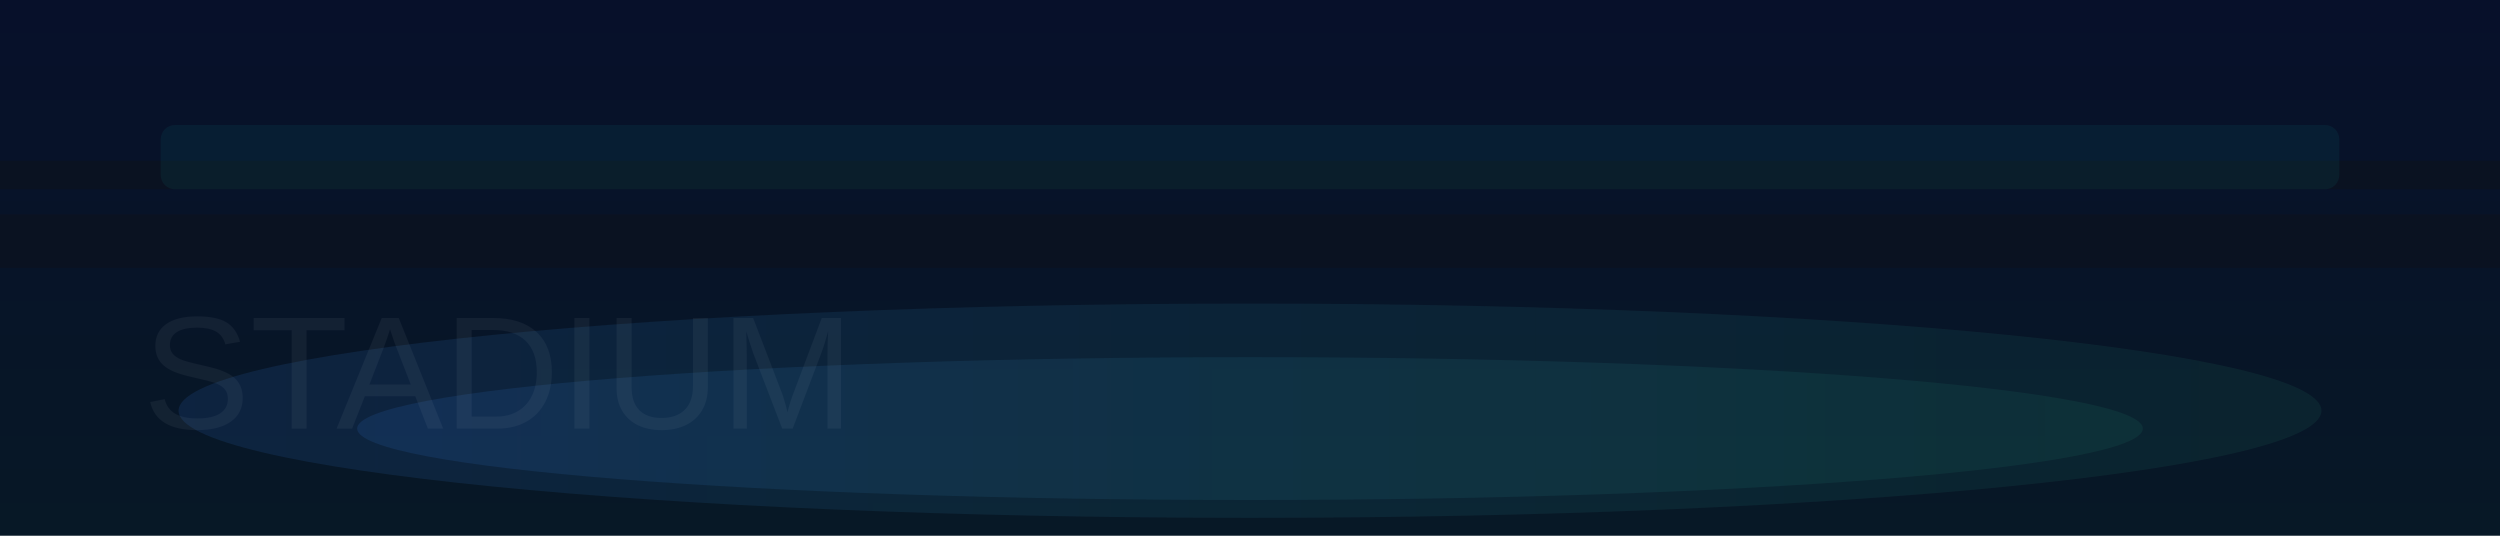
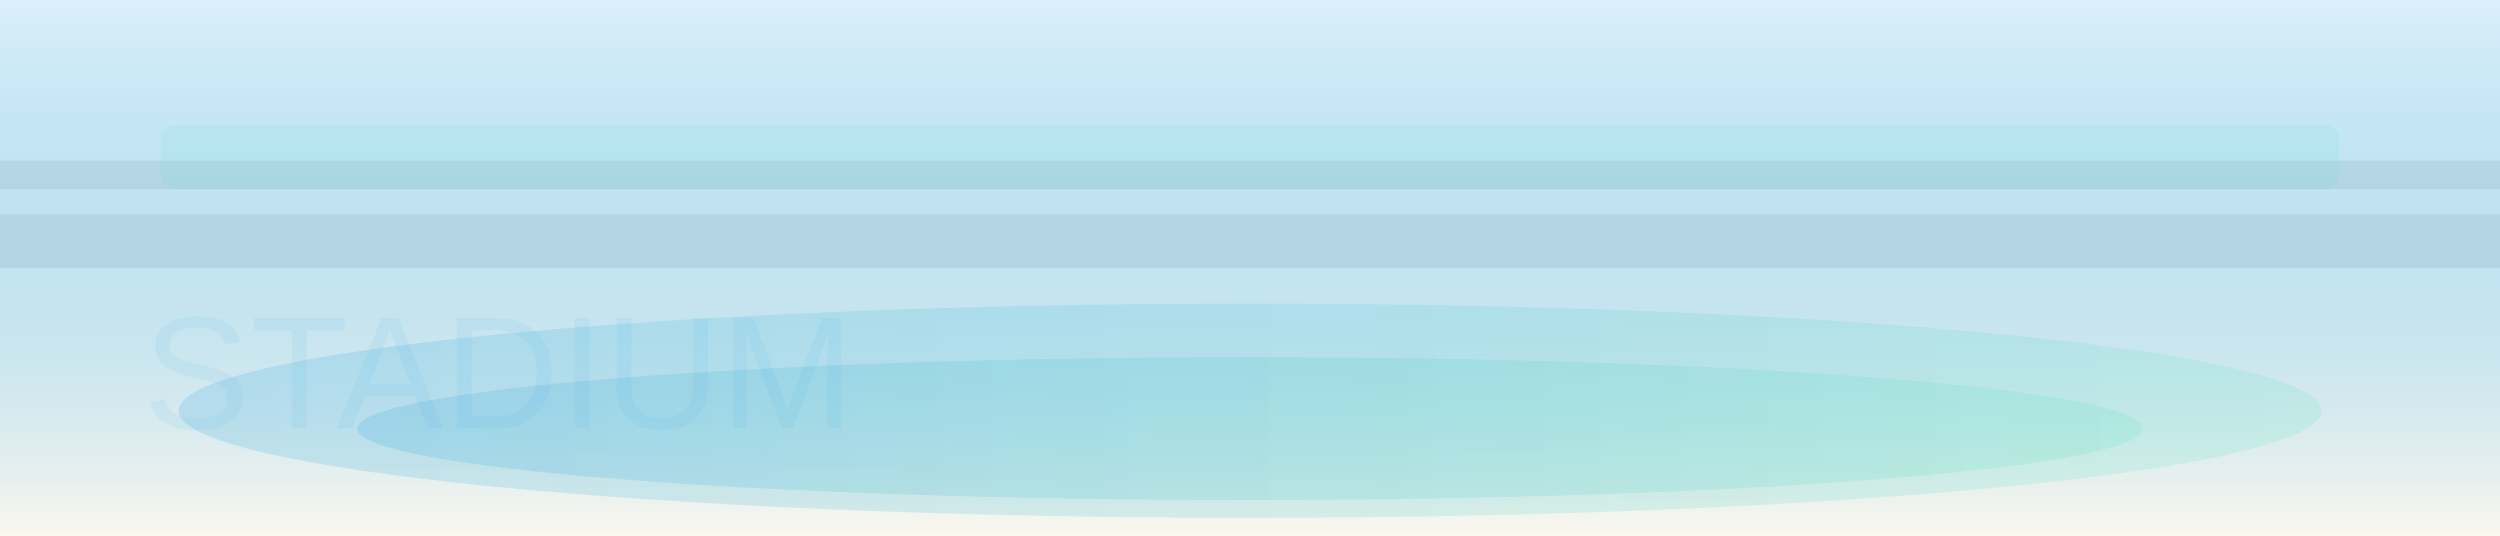
<svg xmlns="http://www.w3.org/2000/svg" viewBox="0 0 1400 300" preserveAspectRatio="xMidYMid slice">
  <defs>
    <linearGradient id="sky" x1="0" x2="0" y1="0" y2="1">
-       <stop offset="0" stop-color="#07102a" />
-       <stop offset="1" stop-color="#071826" />
+       <stop offset="0" stop-color="#35A8E0" stop-opacity="0.18" />
+       <stop offset="1" stop-color="#FAF7EE" />
    </linearGradient>
    <linearGradient id="flood" x1="0" x2="1">
-       <stop offset="0" stop-color="#3b82f6" stop-opacity="0.12" />
-       <stop offset="1" stop-color="#34d399" stop-opacity="0.07" />
+       <stop offset="0" stop-color="#35A8E0" stop-opacity="0.2" />
+       <stop offset="1" stop-color="#4AE2B6" stop-opacity="0.15" />
    </linearGradient>
  </defs>
  <rect width="1400" height="300" fill="url(#sky)" />
  <g fill="url(#flood)">
    <ellipse cx="700" cy="230" rx="600" ry="60" />
    <ellipse cx="700" cy="240" rx="500" ry="40" />
  </g>
-   <g fill="#0b1220" opacity="0.85">
+   <g fill="#1B2E3C" opacity="0.08">
    <rect x="0" y="120" width="1400" height="30" />
    <rect x="0" y="90" width="1400" height="16" />
  </g>
-   <g fill="#0ea5a5" opacity="0.08">
+   <g fill="#4AE2B6" opacity="0.1">
    <rect x="90" y="70" width="1220" height="36" rx="8" />
  </g>
-   <g transform="translate(80,40)" fill="#cbd5e1" opacity="0.06">
+   <g transform="translate(80,40)" fill="#35A8E0" opacity="0.08">
    <text x="0" y="200" font-size="90" font-family="Outfit, Arial">STADIUM</text>
  </g>
</svg>
